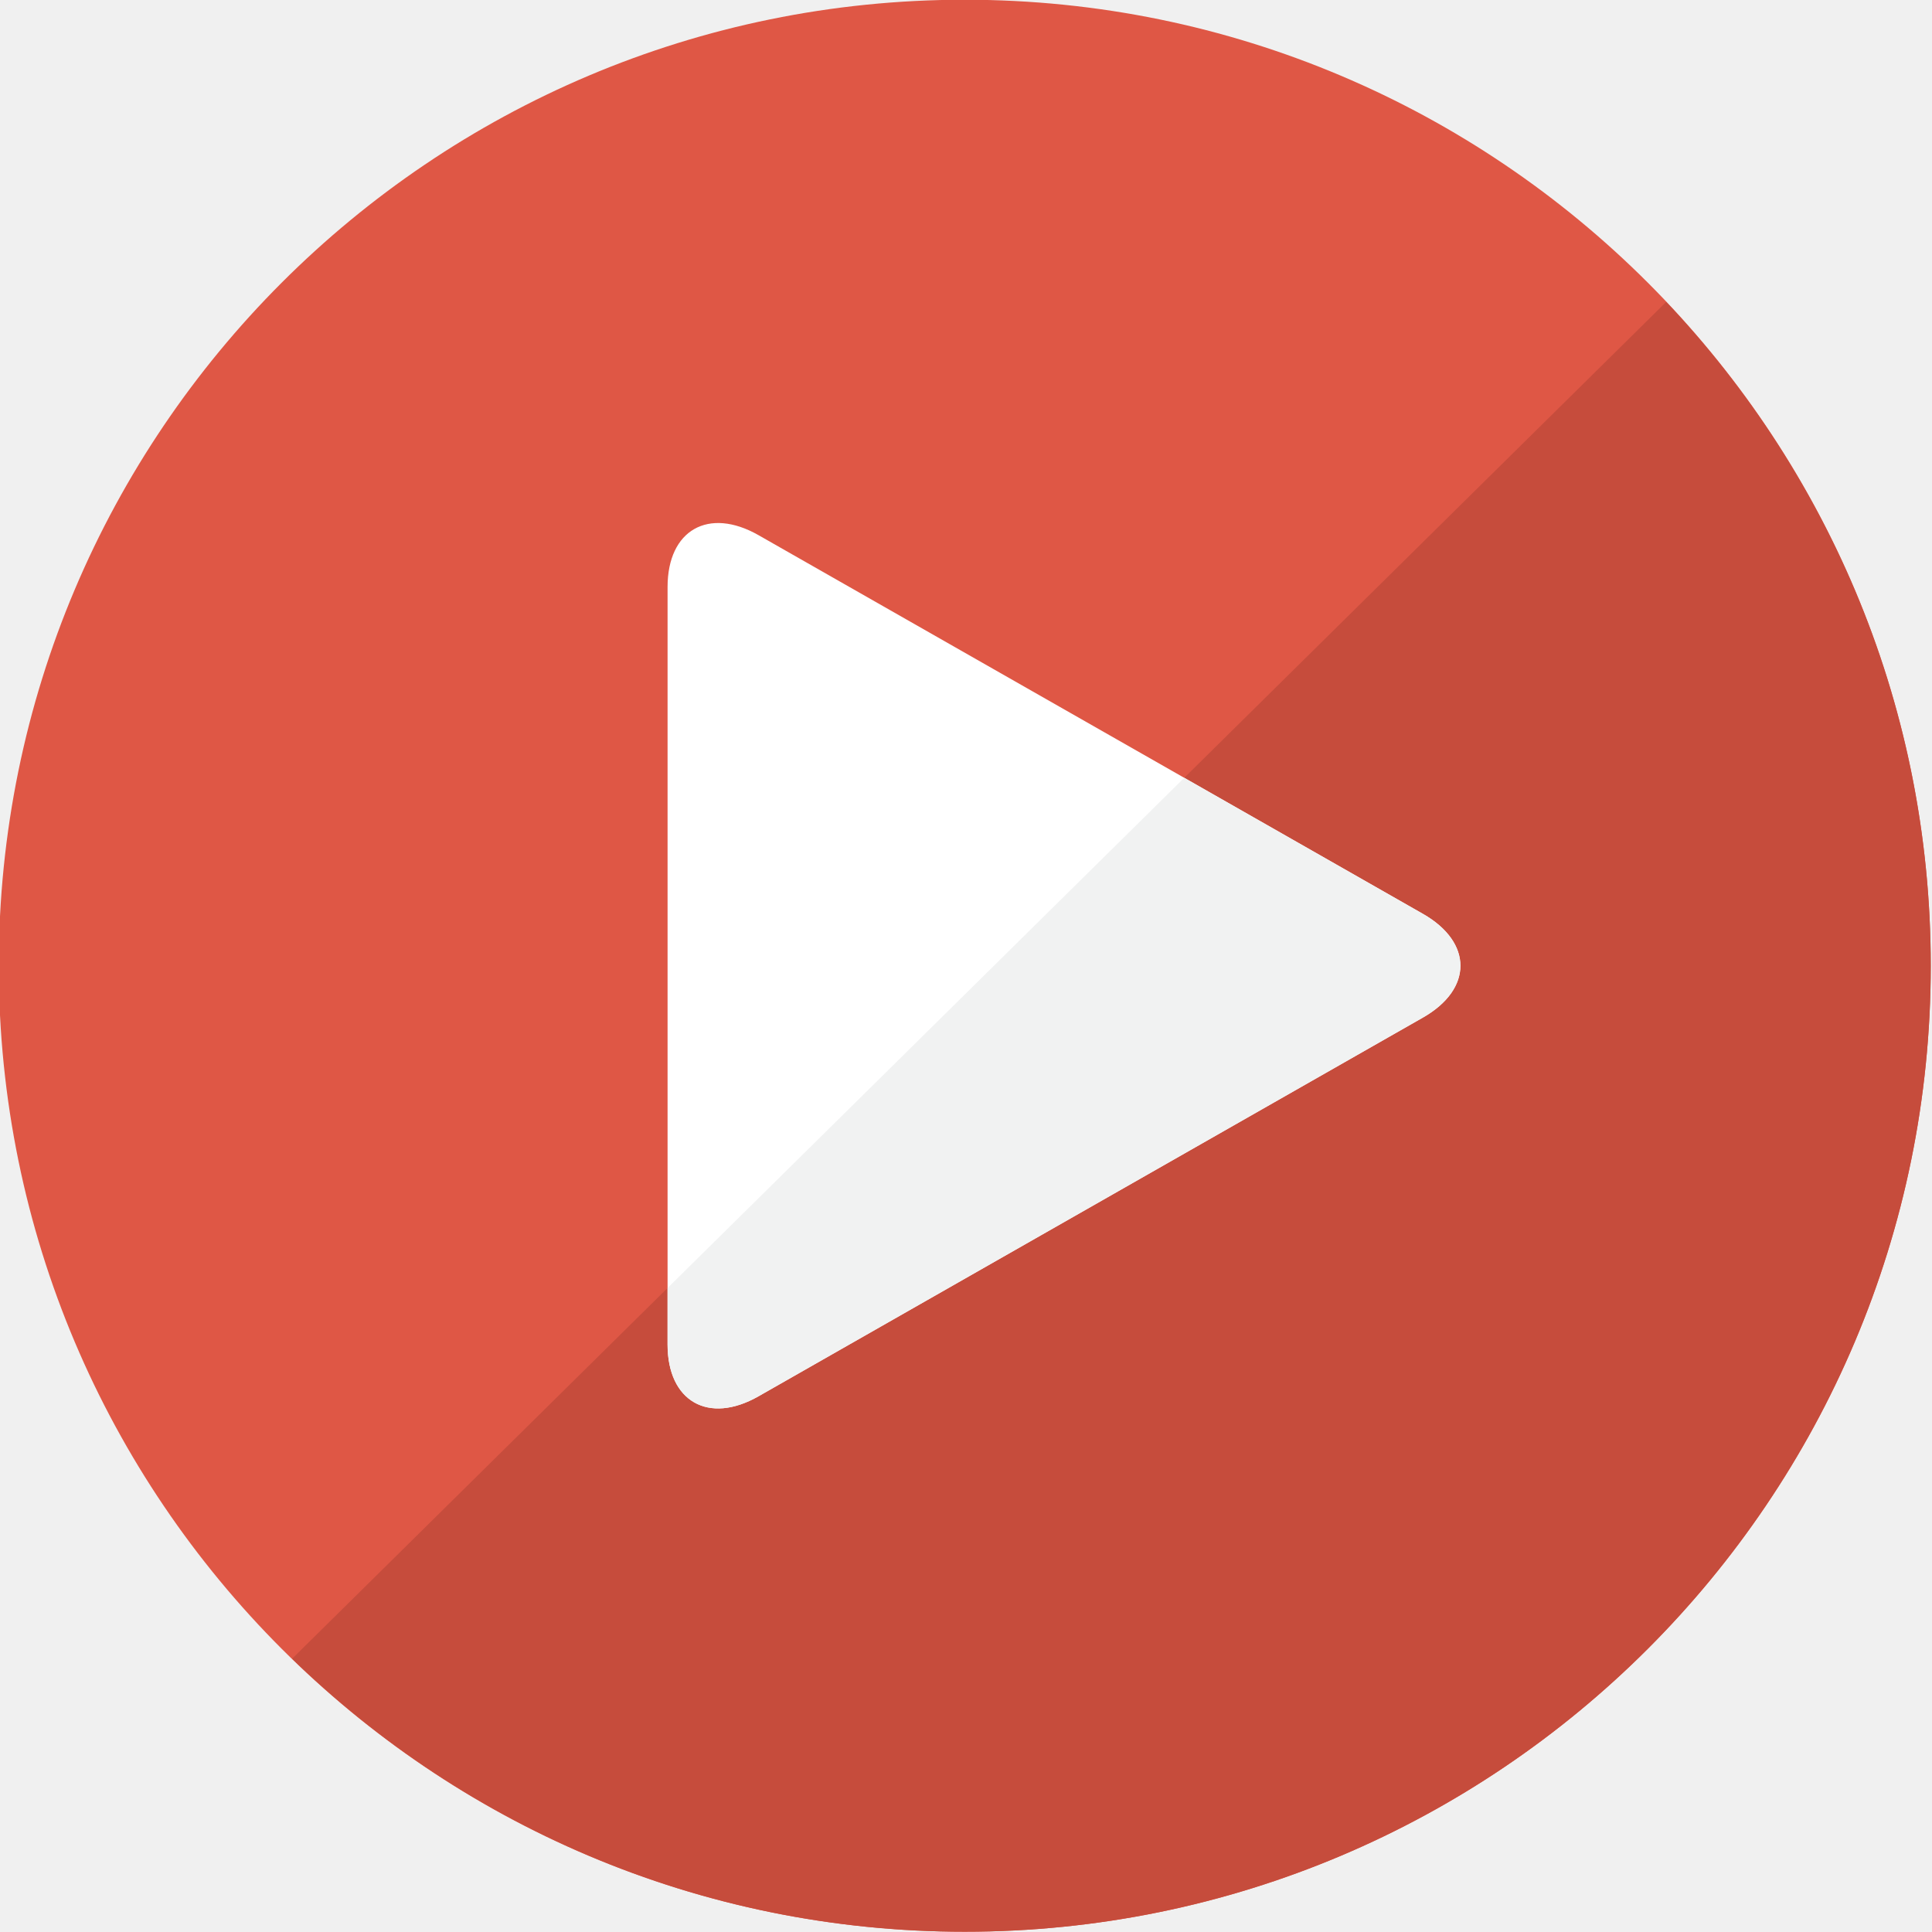
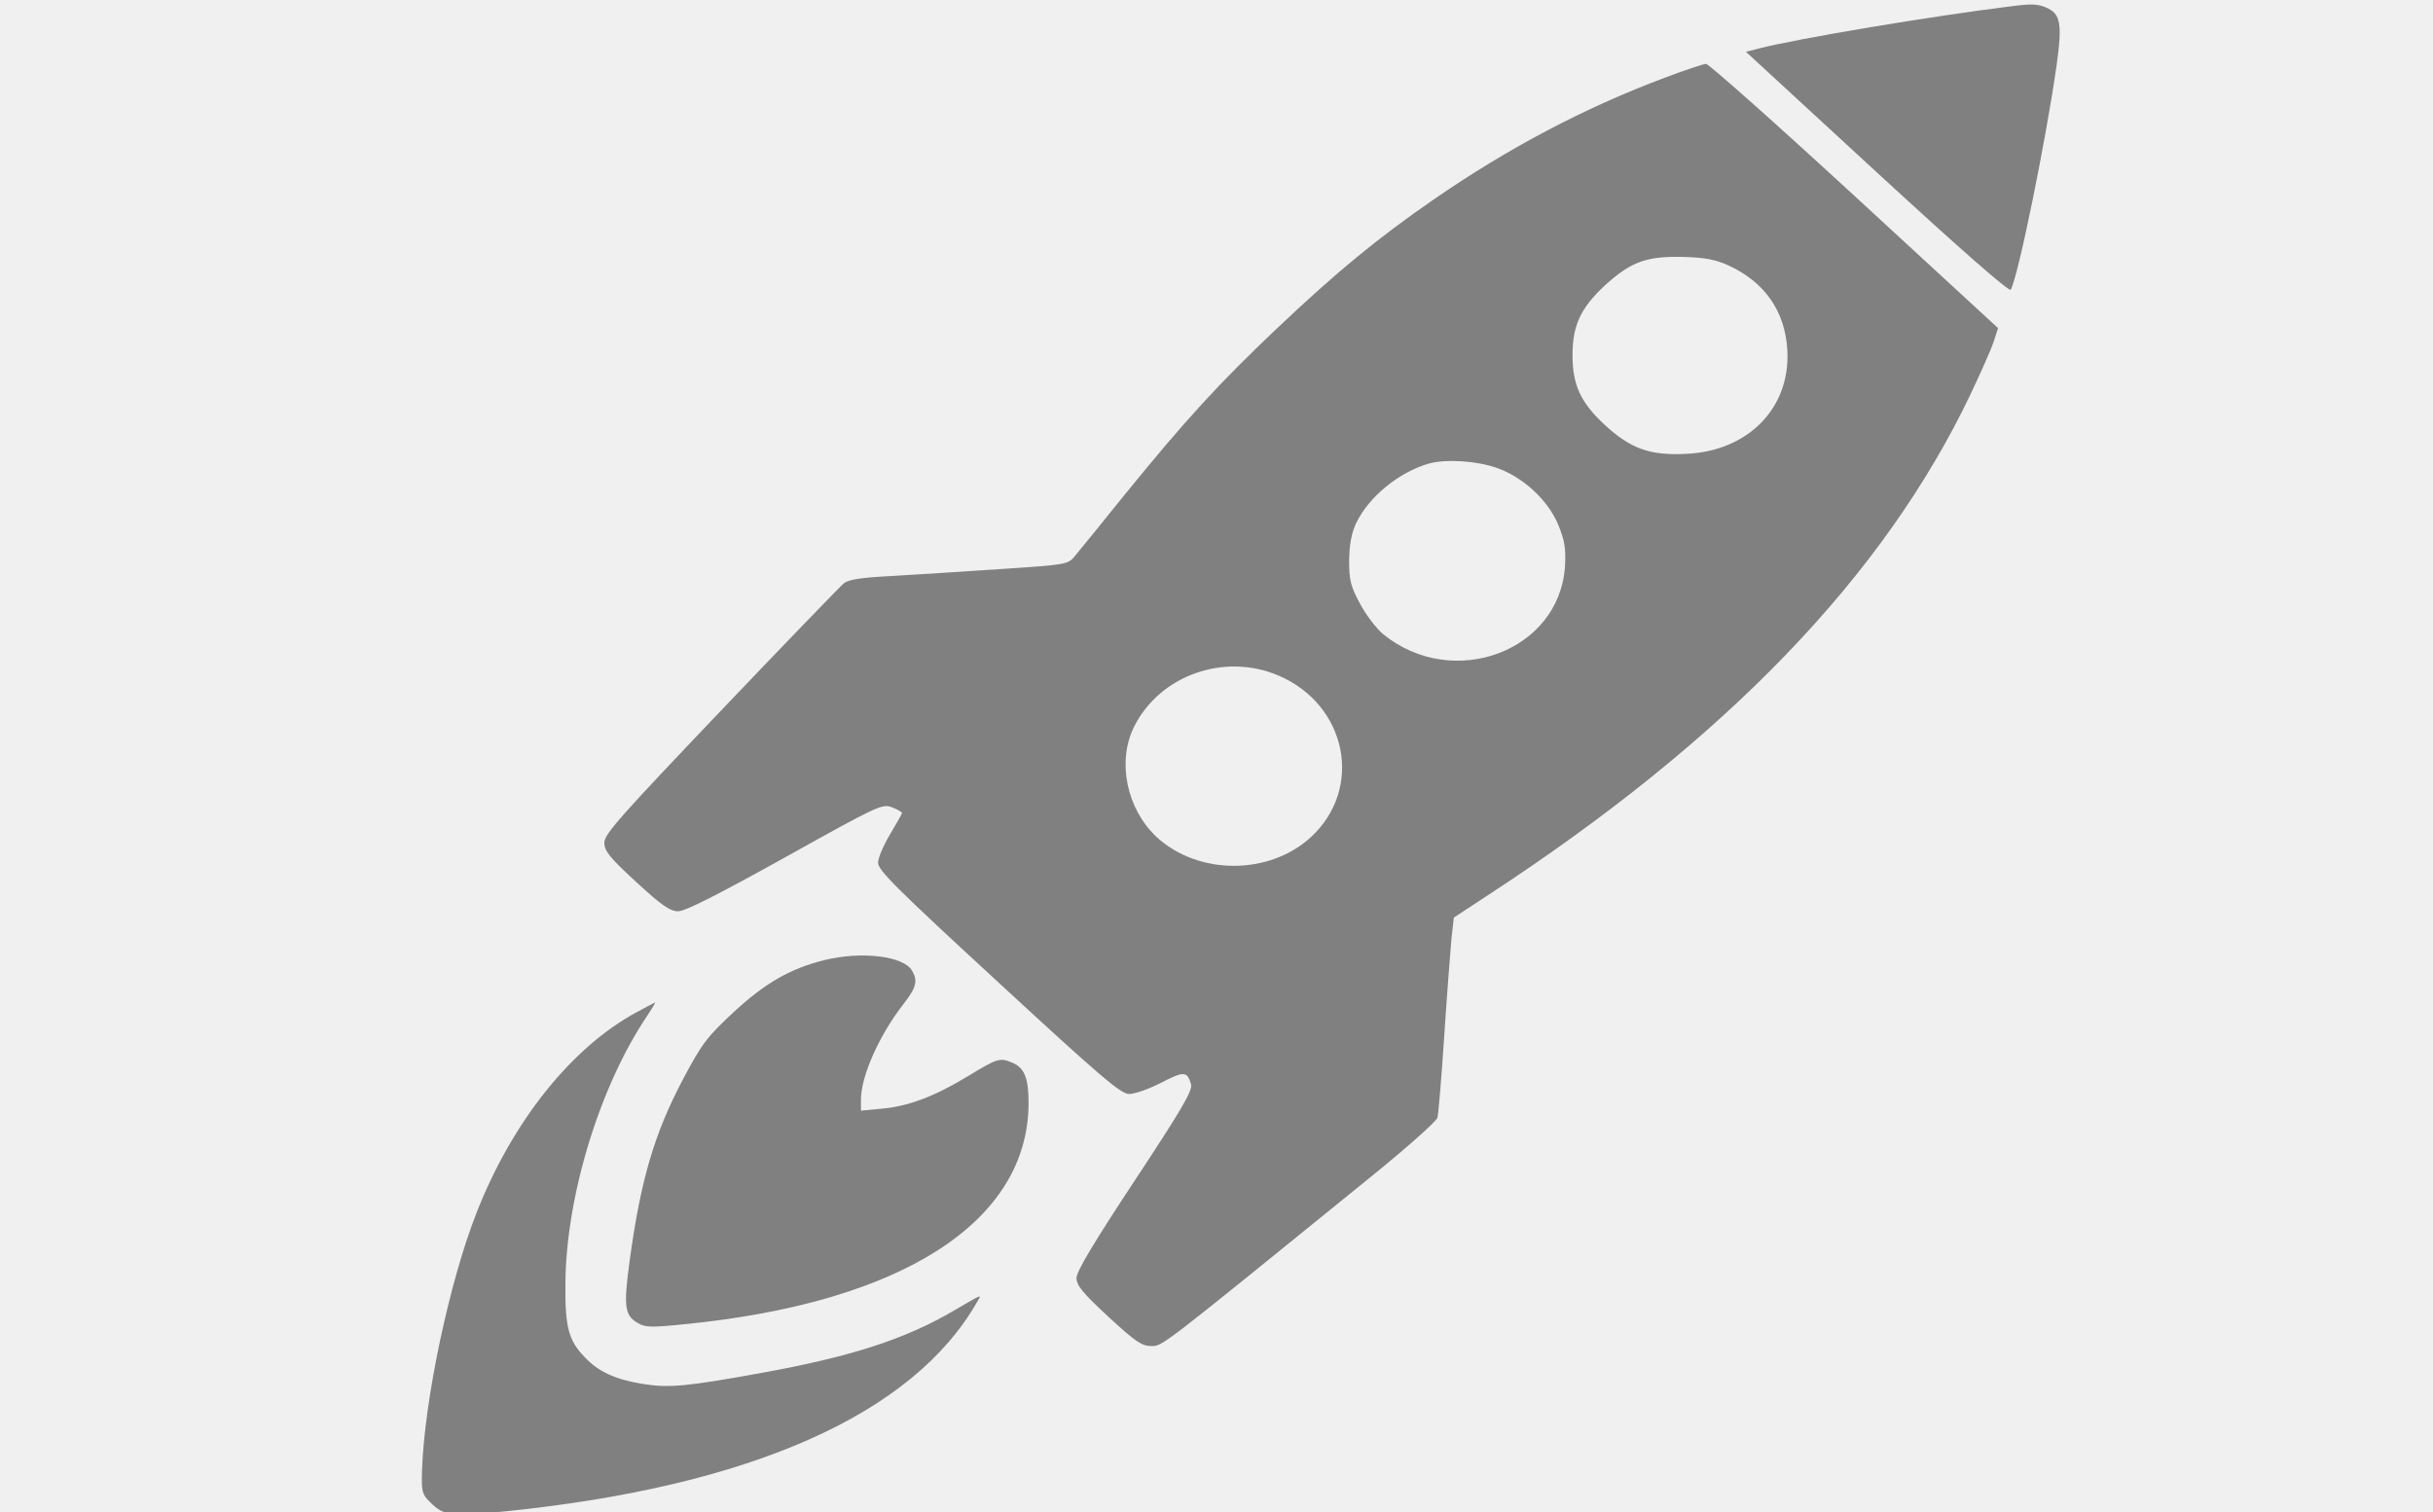
- <svg xmlns="http://www.w3.org/2000/svg" height="512px" id="Layer_1" style="enable-background:new 0 0 512 512;" version="1.1" viewBox="0 0 512 512" width="512px" xml:space="preserve">
-   <g id="social_x5F_4">
-     <g>
-       <g>
-         <g>
-           <g>
-             <path d="M511.672,255.933c0-141.384-114.615-256.003-255.997-256.003       C114.286-0.07-0.328,114.549-0.328,255.933c0,141.388,114.615,255.997,256.003,255.997       C397.057,511.93,511.672,397.319,511.672,255.933z" style="fill:#DF5745;" />
-           </g>
-         </g>
-       </g>
-       <path d="M255.672,511.93c141.385,0,256-114.612,256-256c0-68.155-26.688-130.043-70.113-175.917    L77.413,439.58C123.51,484.332,186.352,511.93,255.672,511.93z" style="fill:#C64C3C;" />
-       <g>
-         <path d="M377.104,242.189L201.03,141.833c-13.268-7.56-24.117-1.375-24.117,13.729v200.738     c0,15.104,10.85,21.29,24.117,13.721l176.074-100.364C390.338,262.113,390.338,249.752,377.104,242.189z" style="fill:#FFFFFF;" />
-       </g>
-       <path d="M176.912,356.302c0,15.104,10.85,21.29,24.117,13.722l176.074-100.365    c13.235-7.544,13.235-19.905,0-27.469l-63.267-36.061L176.912,341.332V356.302z" style="fill:#F1F2F2;" />
+ <svg xmlns="http://www.w3.org/2000/svg" id="svg4829" height="106.24mm" width="170.98mm" version="1.1" viewBox="0 0 605.848 376.442">
+   <defs id="defs4831">
+     <linearGradient id="linearGradient4461">
+       <stop id="stop4463" stop-color="#7694a2" offset="0" />
+       <stop id="stop4465" stop-color="#7694a2" stop-opacity="0" offset="1" />
+     </linearGradient>
+     <pattern patternUnits="userSpaceOnUse" width="304.03" height="312.305" patternTransform="matrix(0.9375209,0,0,0.9375209,160.4068,41.82476)" id="pattern215">
+       <flowRoot transform="translate(-158.735,-523.4173)" style="font-style:normal;font-weight:normal;font-size:40px;line-height:1.25;font-family:sans-serif;letter-spacing:0px;word-spacing:0px;fill:#333333;fill-opacity:1;stroke:none" id="flowRoot4656" xml:space="preserve">
+         <flowRegion style="fill:#333333" id="flowRegion4652">
+           <rect style="fill:#333333" y="345.377" x="128.571" height="1408.572" width="1125.714" id="rect4650" />
+         </flowRegion>
+         <flowPara style="font-size:546.667px;fill:#333333;-inkscape-font-specification:STIXSizeThreeSym;font-family:STIXSizeThreeSym;font-weight:normal;font-style:normal;font-stretch:normal;font-variant:normal;" id="flowPara4654">α</flowPara>
+       </flowRoot>
+     </pattern>
+   </defs>
+   <g transform="matrix(0.416175,0,0,0.3833378,100.8759,-2.49984)" id="g935" style="fill:#808080">
+     <g transform="matrix(0.1,0,0,-0.1,0,511)" id="g933" style="fill:#808080">
+       <path d="M 9615.3,5004.8 C 9138.4,4941.4 8329.8,4794 8102.6,4730.5 l -79.8,-22.5 786,-786 c 501.5,-501.5 790.1,-775.8 798.3,-759.4 43,77.8 210.8,970.2 274.3,1457.4 34.8,272.2 24.6,335.7 -63.4,376.6 -51.2,22.5 -86,24.6 -202.7,8.2 z" id="path925" style="fill:#808080" />
+       <path d="M 7537.7,4540.2 C 7050.5,4341.6 6602.3,4083.7 6156,3750.1 5820.3,3498.3 5576.7,3281.4 5214.4,2908.8 4868.5,2552.6 4672,2319.3 4315.8,1844.4 c -147.4,-198.6 -286.6,-384.8 -309.1,-413.5 -40.9,-53.2 -47.1,-55.3 -450.3,-83.9 -225.2,-16.4 -517.9,-36.9 -650.9,-45 -178.1,-10.2 -251.8,-22.5 -280.4,-47.1 -20.5,-18.4 -352.1,-391 -734.9,-827 -599.7,-683.7 -698,-802.4 -698,-857.7 0,-55.3 30.7,-96.2 190.4,-255.9 153.5,-153.5 202.6,-190.3 251.8,-190.3 40.9,0 235.4,106.4 638.6,350 558.8,337.7 581.3,350 640.7,325.4 32.8,-14.3 59.4,-30.7 59.4,-36.8 0,-6.1 -32.8,-67.5 -71.6,-139.2 -38.9,-69.6 -71.6,-153.5 -71.6,-184.2 0,-49.1 114.6,-172 722.6,-779.9 614.1,-616.1 730.8,-722.6 779.9,-722.6 32.8,0 118.7,32.8 192.4,73.7 135.1,75.7 155.6,75.7 178.1,-12.3 8.2,-40.9 -57.3,-163.8 -337.7,-624.3 -243.6,-401.2 -348,-589.5 -348,-632.5 0,-49.1 36.8,-96.2 190.4,-251.8 161.7,-161.7 200.6,-190.4 255.9,-190.4 69.6,0 38.9,-24.6 1310,1095.1 217,190.4 399.2,366.4 403.2,388.9 6.1,22.5 24.6,262 40.9,532.2 16.4,270.2 36.8,552.7 43,628.4 l 14.3,139.2 206.7,147.4 c 1422.5,1009.3 2364.1,2069.6 2884,3250.7 61.4,141.2 124.9,294.8 139.2,343.9 l 26.6,88 -859.7,859.7 c -470.8,470.8 -872,857.7 -888.4,857.7 -16.4,-2.1 -126.9,-41 -245.6,-90.1 z m 376.6,-1218 c 221.1,-108.5 343.9,-300.9 356.2,-554.7 18.4,-372.5 -233.3,-653 -603.8,-671.4 -217,-12.3 -333.6,32.7 -489.2,188.3 -143.3,145.3 -192.4,257.9 -192.4,452.4 0,194.5 49.1,307 192.4,452.4 157.6,155.6 249.7,192.4 472.8,186.3 124.8,-4.1 188.3,-16.4 264,-53.3 z M 6528.6,2006.1 c 159.6,-59.4 311.1,-210.8 372.5,-374.6 36.8,-98.2 45,-151.5 38.9,-268.1 -34.8,-550.6 -669.3,-806.5 -1086.9,-440.1 -40.9,36.8 -104.4,126.9 -139.2,198.6 -57.3,114.6 -65.5,155.6 -65.5,282.5 2,104.4 14.3,178.1 43,243.6 75.7,169.9 255.9,329.6 433.9,384.8 102.3,30.6 282.5,18.3 403.3,-26.7 z M 5226.7,655.1 c 409.4,-190.4 509.7,-732.8 192.4,-1050.1 -249.7,-247.7 -671.4,-247.7 -921.1,0 -180.1,182.2 -239.5,489.2 -137.1,716.4 153.5,335.8 540.3,485.2 865.8,333.7 z" id="path927" style="fill:#808080" />
+       <path d="m 2508.4,-1193.3 c -204.7,-55.3 -354.1,-149.4 -542.4,-337.7 -157.6,-159.6 -190.4,-204.7 -300.9,-431.9 -174,-356.2 -255.9,-659.1 -321.4,-1183.1 -36.8,-294.7 -30.7,-354.1 45,-403.2 47.1,-30.7 75.7,-32.8 280.4,-10.2 1305.9,139.2 2061.3,667.3 2061.3,1439 0,159.6 -24.6,227.2 -96.2,260 -75.7,34.8 -88,30.7 -268.1,-88 -198.6,-131 -358.2,-196.5 -519.9,-210.8 l -118.7,-12.3 v 71.7 c 0,151.5 108.5,417.6 253.8,620.2 77.8,108.5 88,151.5 51.2,219 -51.3,93.9 -301,126.7 -524.1,67.3 z" id="path929" style="fill:#808080" />
+       <path d="m 1386.7,-1531 c -391,-229.3 -745.1,-710.3 -960,-1305.9 -163.8,-454.4 -311.1,-1215.9 -325.4,-1670.3 -4.1,-137.1 0,-157.6 47.1,-206.7 83.9,-92.1 122.8,-96.2 448.3,-61.4 1467.6,161.7 2439.9,628.4 2824.8,1359.2 30.7,55.3 38.9,57.3 -139.2,-55.3 -288.6,-184.2 -616.1,-298.9 -1136,-401.2 -462.6,-92.1 -571.1,-102.3 -728.7,-73.7 -161.7,28.7 -262,79.8 -341.8,172 -98.2,108.5 -118.7,196.5 -116.7,472.8 2.1,569 204.7,1287.5 489.2,1746 28.6,47.1 51.2,86 47.1,86 -4.1,0 -51.4,-28.8 -108.7,-61.5 z" id="path931" style="fill:#808080" />
    </g>
  </g>
-   <g id="Layer_1_1_" />
</svg>
